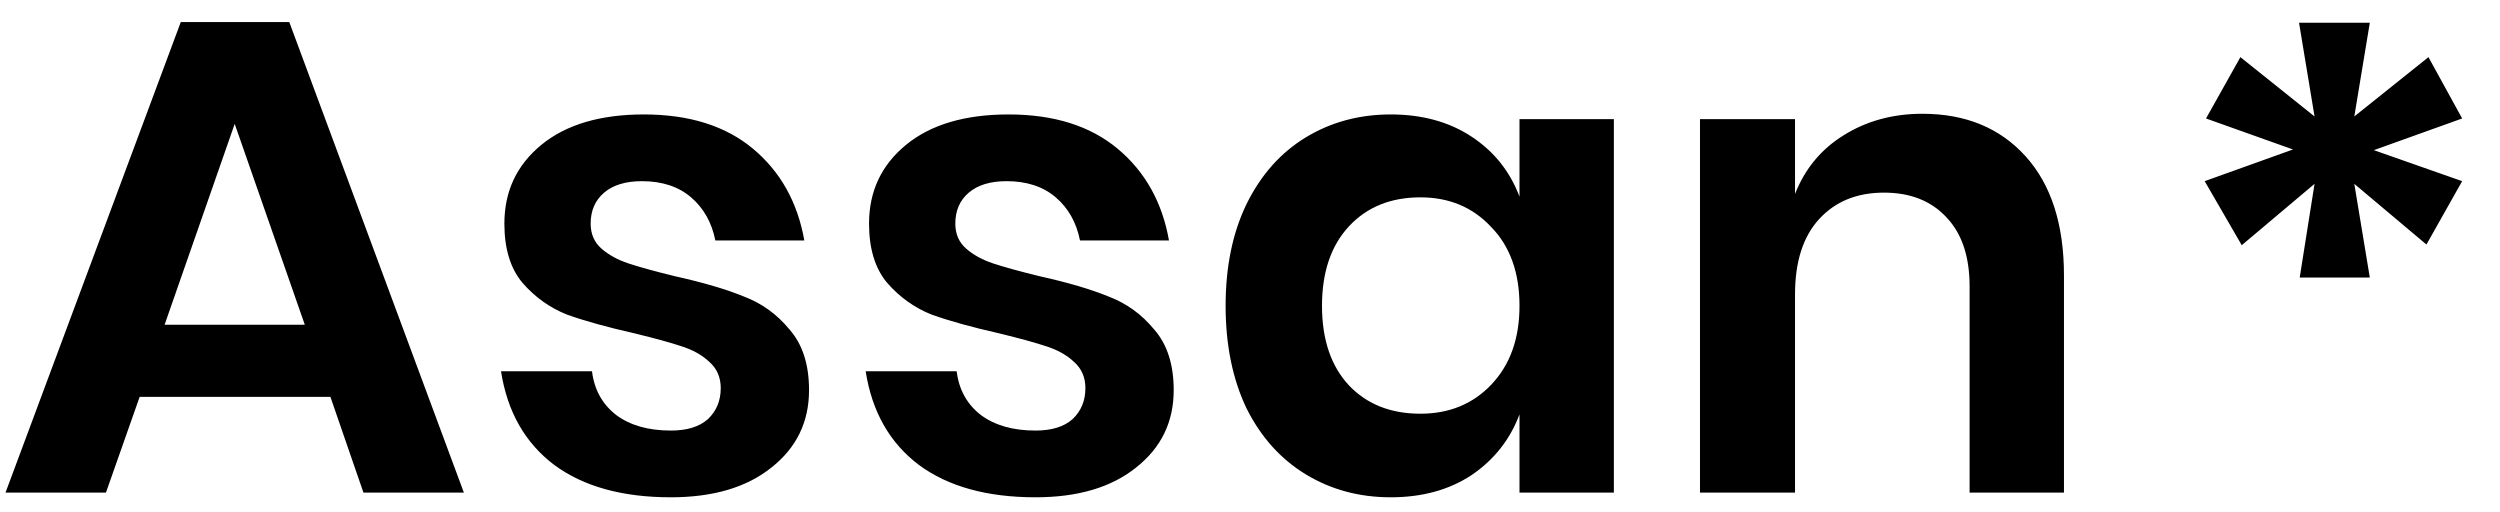
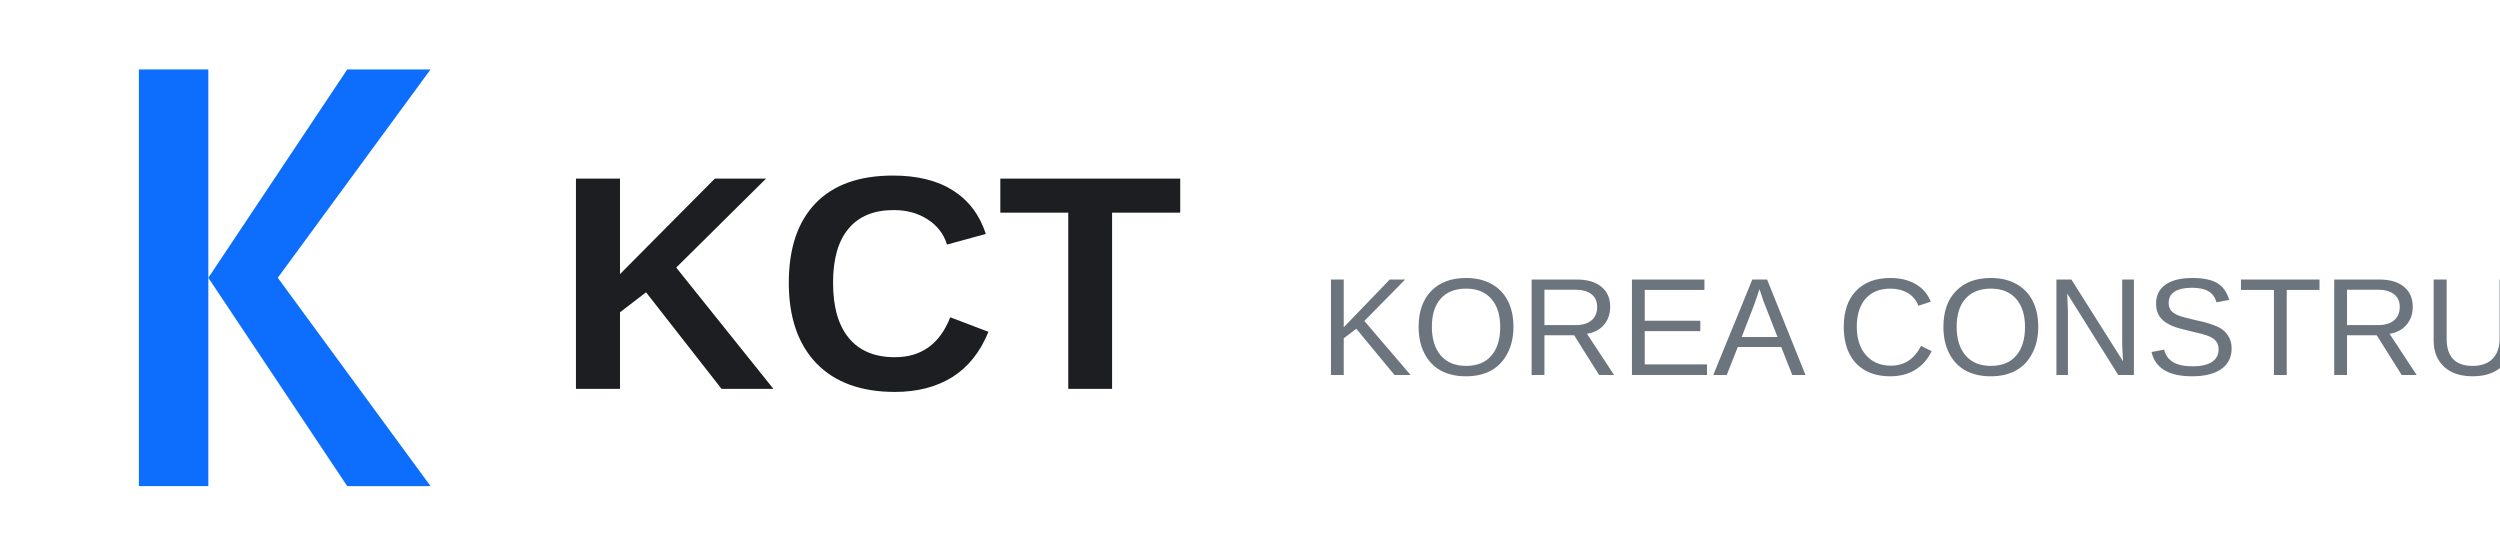
- <svg xmlns="http://www.w3.org/2000/svg" width="905" height="185" viewBox="0 0 905 185" fill="none">
-   <path d="M119.608 143.664H50.556l-12.2 34.648H2L65.44 8h39.284l63.196 170.312h-36.356l-11.956-34.648zm-9.272-26.108L84.96 44.844l-25.376 72.712h50.752zm122.757-76.128c16.429 0 29.605 4.148 39.528 12.444 9.922 8.296 16.104 19.357 18.544 33.184h-32.208c-1.302-6.507-4.23-11.712-8.784-15.616-4.555-3.904-10.492-5.856-17.812-5.856-5.856 0-10.411 1.383-13.664 4.148-3.254 2.765-4.88 6.507-4.88 11.224 0 3.741 1.301 6.75 3.904 9.028 2.602 2.277 5.856 4.067 9.76 5.368 3.904 1.301 9.516 2.847 16.836 4.636 10.248 2.277 18.544 4.717 24.888 7.32 6.506 2.44 12.037 6.425 16.592 11.956 4.717 5.368 7.076 12.688 7.076 21.96 0 11.549-4.555 20.903-13.664 28.06-8.947 7.157-21.066 10.736-36.356 10.736-17.568 0-31.639-3.904-42.212-11.712-10.574-7.971-16.999-19.276-19.276-33.916h32.94c.813 6.669 3.741 11.956 8.784 15.86 5.042 3.741 11.63 5.612 19.764 5.612 5.856 0 10.329-1.383 13.42-4.148 3.09-2.928 4.636-6.669 4.636-11.224 0-3.904-1.383-7.076-4.148-9.516-2.603-2.44-5.938-4.311-10.004-5.612-3.904-1.301-9.516-2.847-16.836-4.636-10.086-2.277-18.3-4.555-24.644-6.832-6.182-2.44-11.55-6.263-16.104-11.468-4.392-5.205-6.588-12.363-6.588-21.472 0-11.712 4.473-21.228 13.42-28.548 8.946-7.32 21.309-10.98 37.088-10.98zm132.008 0c16.429 0 29.605 4.148 39.528 12.444 9.922 8.296 16.104 19.357 18.544 33.184h-32.208c-1.302-6.507-4.23-11.712-8.784-15.616-4.555-3.904-10.492-5.856-17.812-5.856-5.856 0-10.411 1.383-13.664 4.148-3.254 2.765-4.88 6.507-4.88 11.224 0 3.741 1.301 6.75 3.904 9.028 2.602 2.277 5.856 4.067 9.76 5.368 3.904 1.301 9.516 2.847 16.836 4.636 10.248 2.277 18.544 4.717 24.888 7.32 6.506 2.44 12.037 6.425 16.592 11.956 4.717 5.368 7.076 12.688 7.076 21.96 0 11.549-4.555 20.903-13.664 28.06-8.947 7.157-21.066 10.736-36.356 10.736-17.568 0-31.639-3.904-42.212-11.712-10.574-7.971-16.999-19.276-19.276-33.916h32.94c.813 6.669 3.741 11.956 8.784 15.86 5.042 3.741 11.63 5.612 19.764 5.612 5.856 0 10.329-1.383 13.42-4.148 3.09-2.928 4.636-6.669 4.636-11.224 0-3.904-1.383-7.076-4.148-9.516-2.603-2.44-5.938-4.311-10.004-5.612-3.904-1.301-9.516-2.847-16.836-4.636-10.086-2.277-18.3-4.555-24.644-6.832-6.182-2.44-11.55-6.263-16.104-11.468-4.392-5.205-6.588-12.363-6.588-21.472 0-11.712 4.473-21.228 13.42-28.548 8.946-7.32 21.309-10.98 37.088-10.98zm138.351 0c11.387 0 21.147 2.684 29.28 8.052 8.134 5.368 13.908 12.607 17.324 21.716v-28.06h34.16v135.176h-34.16v-28.304c-3.416 9.109-9.19 16.429-17.324 21.96-8.133 5.368-17.893 8.052-29.28 8.052-11.386 0-21.634-2.765-30.744-8.296-9.109-5.531-16.266-13.501-21.472-23.912-5.042-10.573-7.564-22.936-7.564-37.088 0-14.152 2.522-26.433 7.564-36.844 5.206-10.573 12.363-18.625 21.472-24.156 9.11-5.53 19.358-8.296 30.744-8.296zm10.736 30.012c-10.736 0-19.357 3.497-25.864 10.492-6.506 6.995-9.76 16.592-9.76 28.792 0 12.2 3.254 21.797 9.76 28.792 6.507 6.832 15.128 10.248 25.864 10.248 10.411 0 18.951-3.497 25.62-10.492 6.832-7.157 10.248-16.673 10.248-28.548 0-12.037-3.416-21.553-10.248-28.548-6.669-7.157-15.209-10.736-25.62-10.736zm181.727-30.256c15.616 0 28.06 5.124 37.332 15.372 9.272 10.248 13.908 24.644 13.908 43.188v78.568h-34.16v-74.664c0-10.736-2.765-19.032-8.296-24.888-5.531-6.019-13.095-9.028-22.692-9.028-9.76 0-17.568 3.172-23.424 9.516-5.856 6.344-8.784 15.453-8.784 27.328v71.736h-34.404V43.136h34.404V70.22c3.579-9.11 9.435-16.185 17.568-21.228 8.296-5.205 17.812-7.808 28.548-7.808zm183.185-20.5l12.2 22.204-31.964 11.468L891.3 65.58l-12.932 22.936-26.108-21.96 5.612 33.916h-25.376l5.368-33.916-26.352 22.204-13.42-23.18 31.964-11.468-31.476-11.224 12.444-22.204 26.84 21.472-5.612-33.916h25.62l-5.612 33.916 26.84-21.472z" fill="#000" />
+ <svg xmlns="http://www.w3.org/2000/svg" width="180" height="40" viewBox="0 0 180 40" fill="none">
+   <path d="M10 5H15V35H10V5Z" fill="#0D6EFD" />
+   <path d="M15 20L25 5H31L20 20L31 35H25L15 20Z" fill="#0D6EFD" />
+   <text x="40" y="28" fill="#1C1E21" style="font-family: Arial, sans-serif; font-size: 22px; font-weight: bold;">KCT</text>
+   <text x="95" y="27" fill="#6C757D" style="font-family: Arial, sans-serif; font-size: 10px; font-weight: normal;">KOREA CONSTRUCTION TRADING</text>
</svg>
